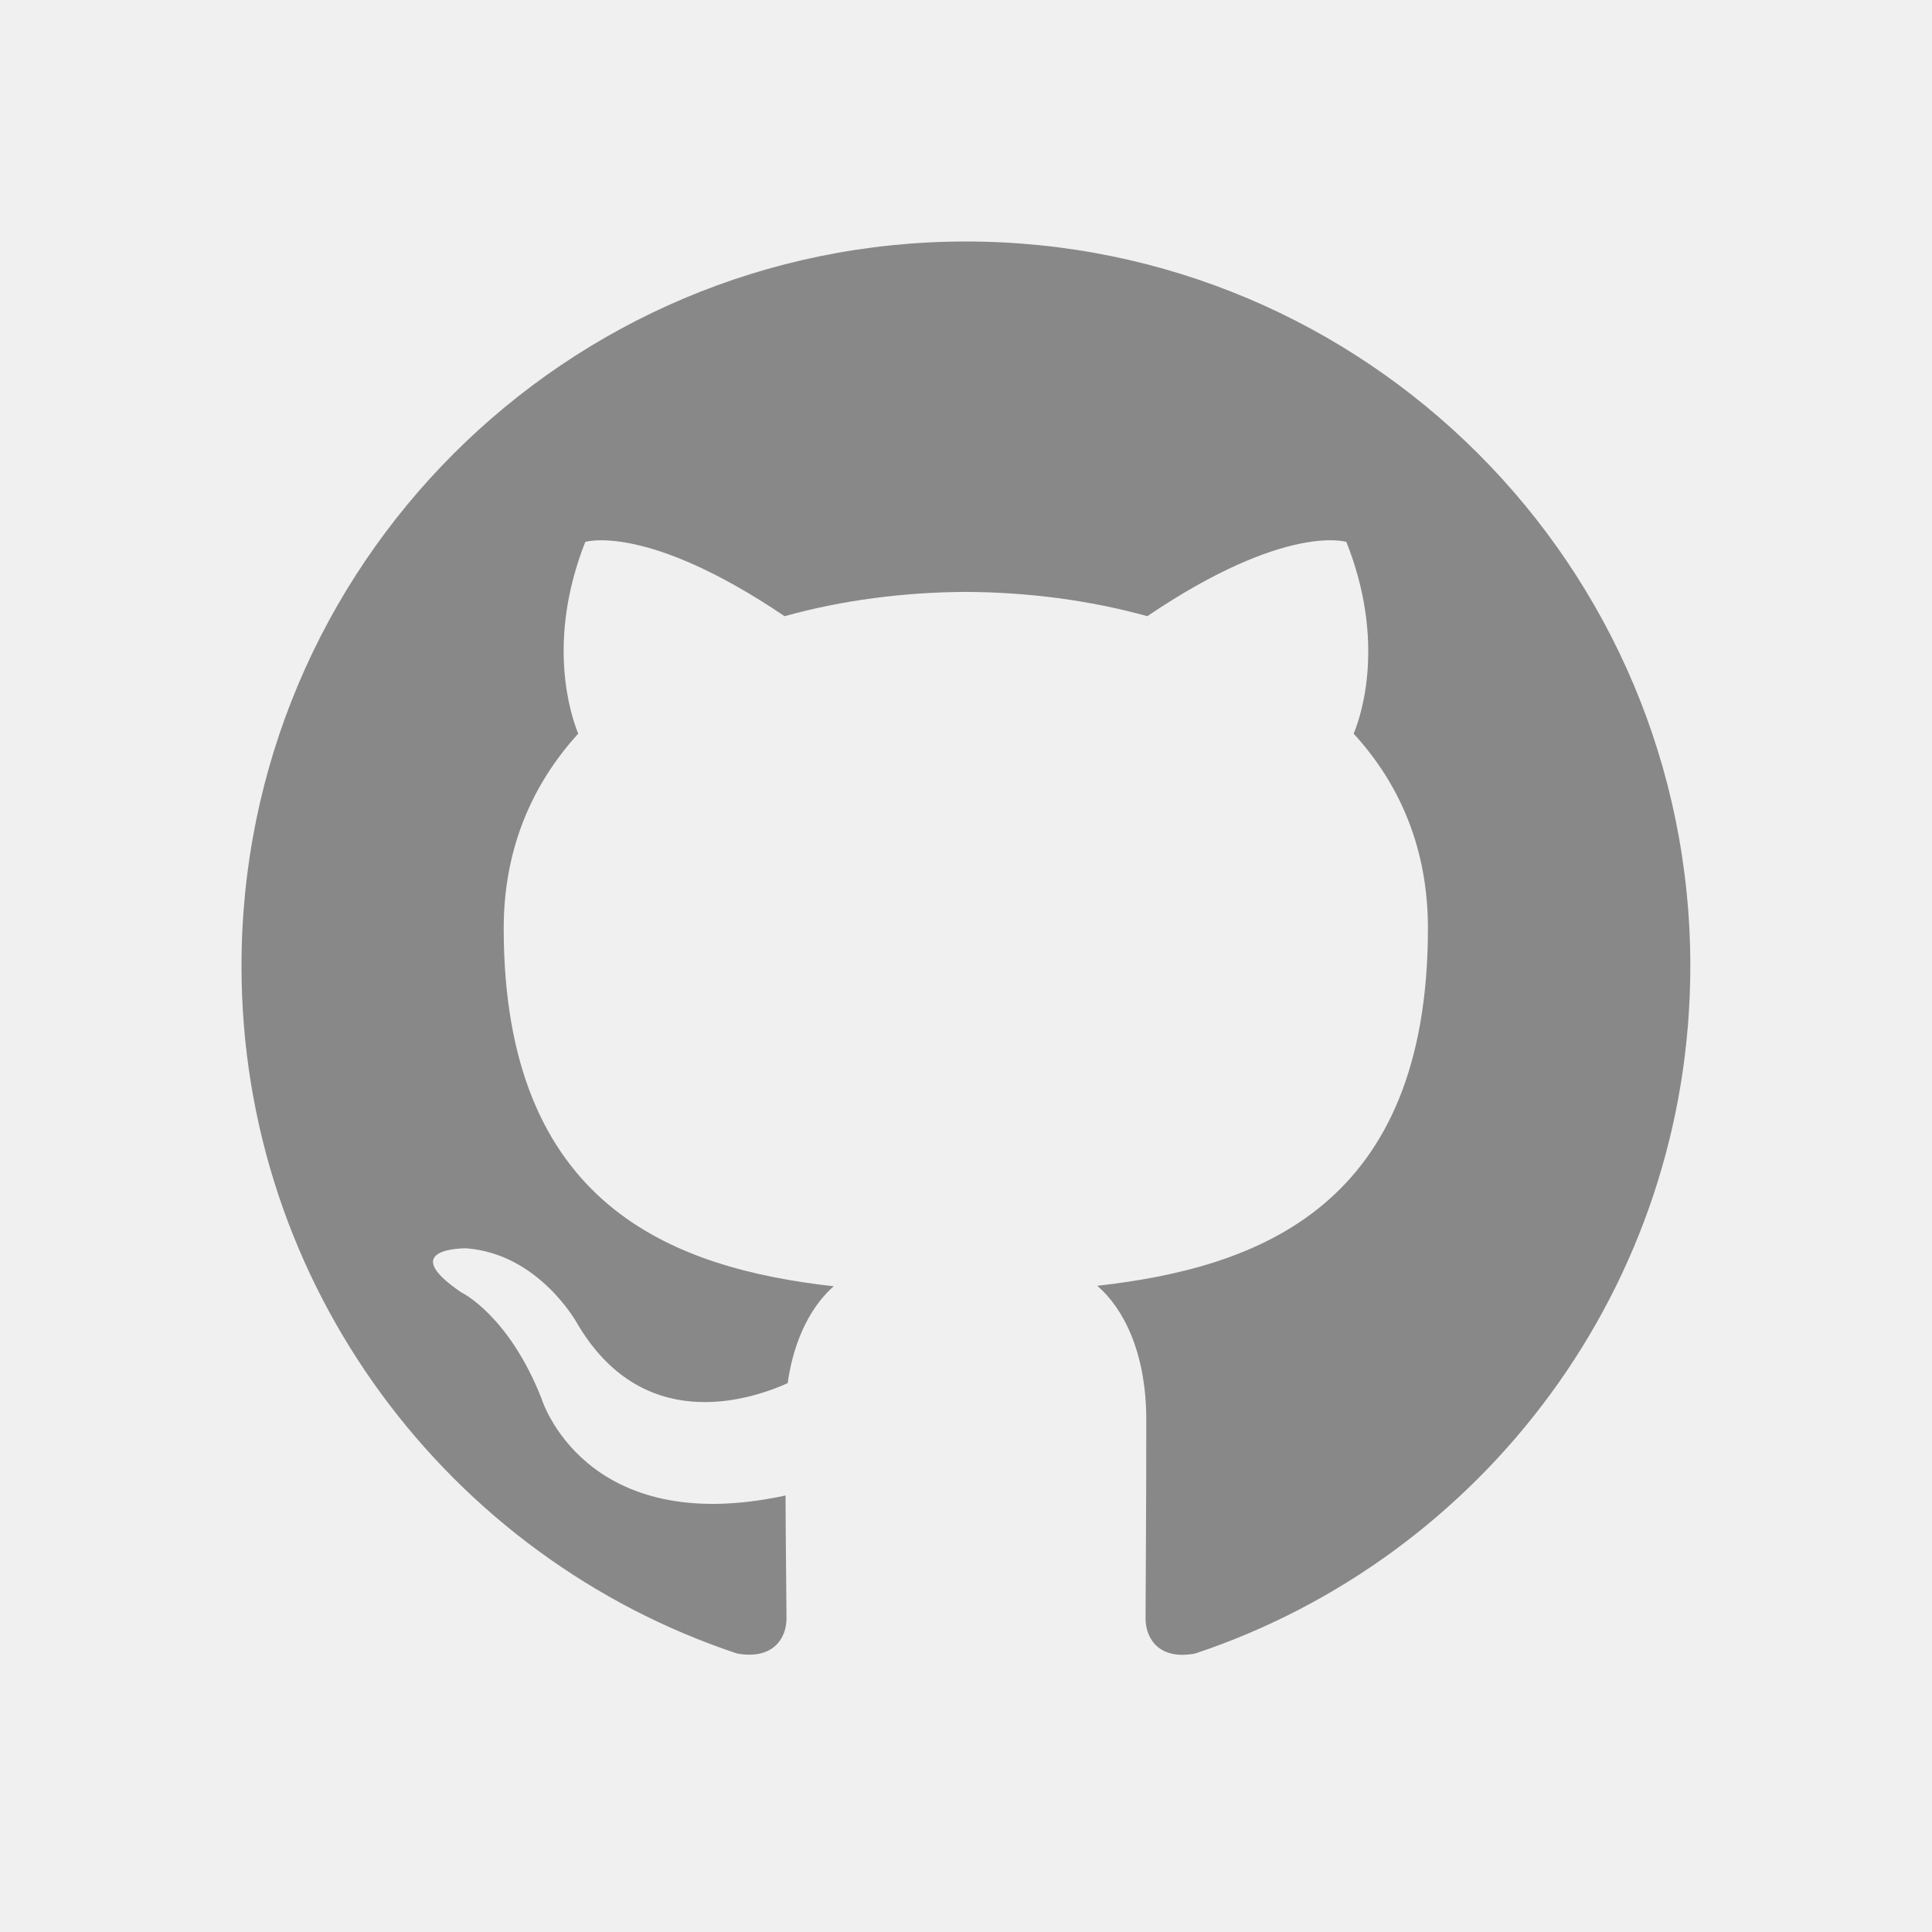
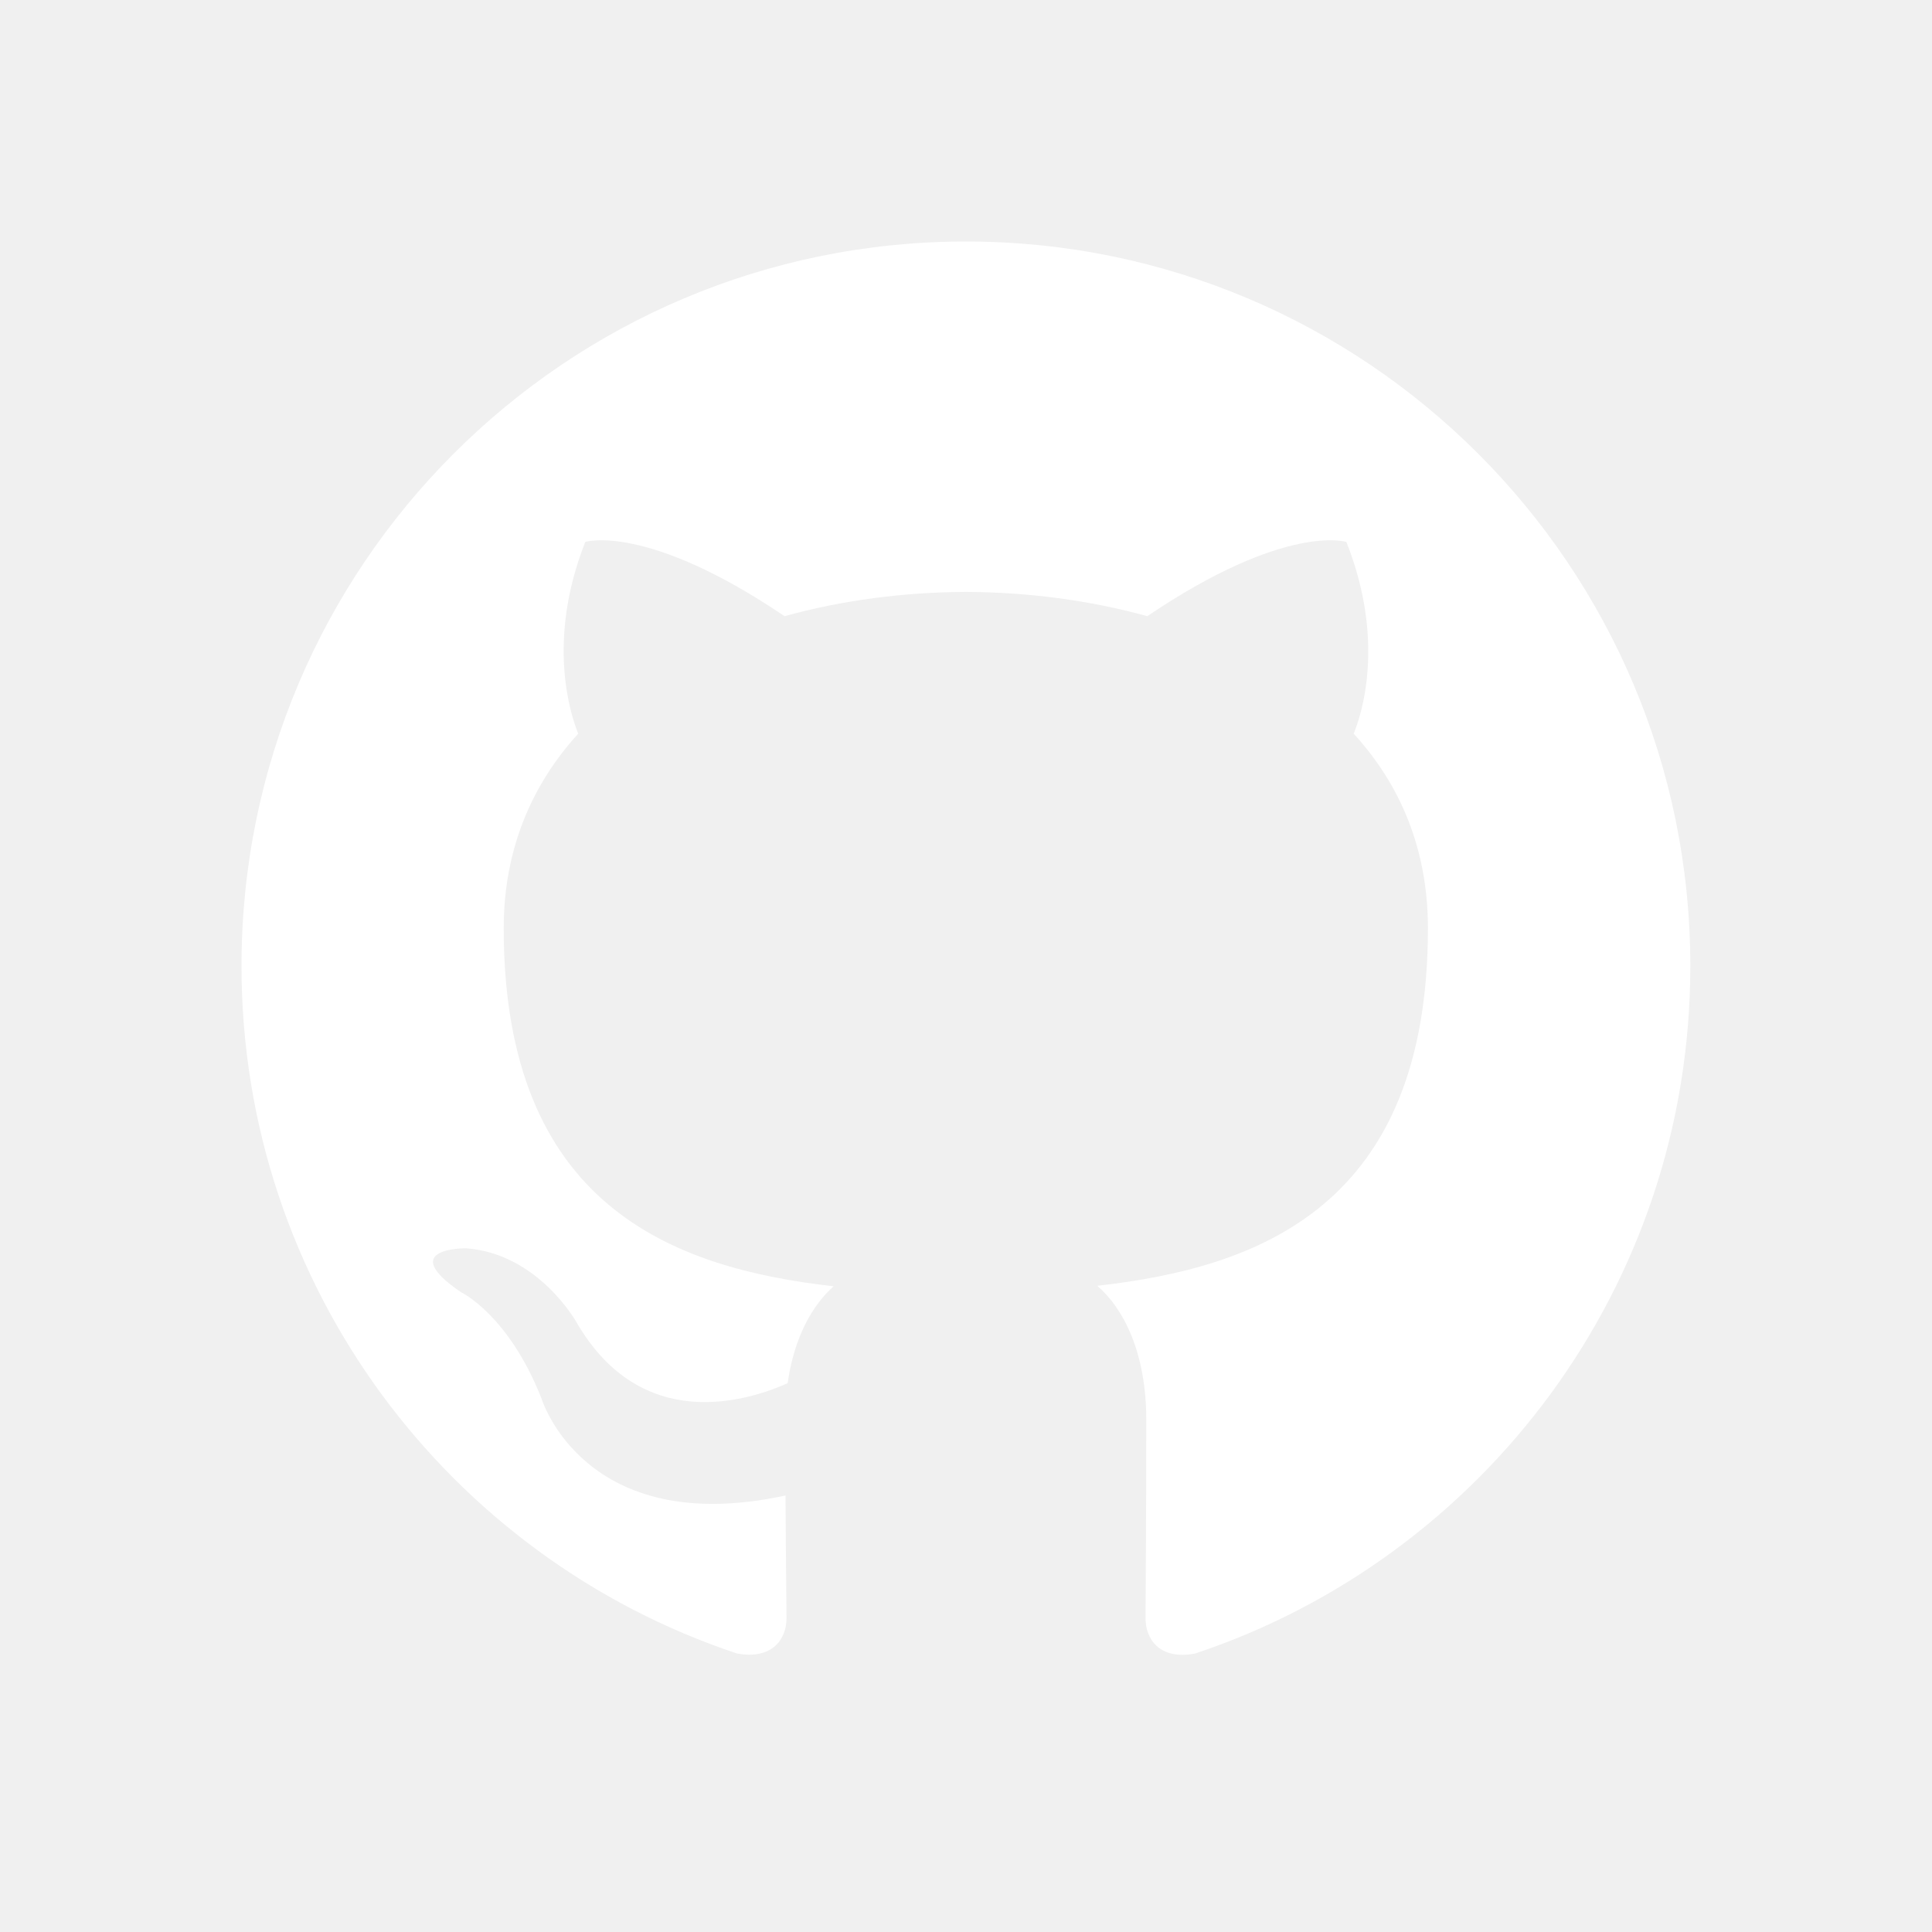
<svg xmlns="http://www.w3.org/2000/svg" viewBox="0,0,256,256" width="22px" height="22px">
  <g transform="">
-     <g fill="#888" fill-rule="evenodd" stroke="none" stroke-width="1" stroke-linecap="butt" stroke-linejoin="miter" stroke-miterlimit="10" stroke-dasharray="" stroke-dashoffset="0" font-family="none" font-weight="none" font-size="none" text-anchor="none" style="mix-blend-mode: normal">
+     <g fill="#fff" fill-rule="evenodd" stroke="none" stroke-width="1" stroke-linecap="butt" stroke-linejoin="miter" stroke-miterlimit="10" stroke-dasharray="" stroke-dashoffset="0" font-family="none" font-weight="none" font-size="none" text-anchor="none" style="mix-blend-mode: normal">
      <g transform="scale(8,8)">
        <path d="M16,4c-6.629,0 -12,5.371 -12,12c0,5.301 3.438,9.801 8.207,11.387c0.602,0.109 0.82,-0.258 0.82,-0.578c0,-0.285 -0.012,-1.039 -0.016,-2.039c-3.34,0.723 -4.043,-1.609 -4.043,-1.609c-0.547,-1.387 -1.332,-1.758 -1.332,-1.758c-1.09,-0.742 0.082,-0.727 0.082,-0.727c1.203,0.086 1.836,1.234 1.836,1.234c1.07,1.836 2.809,1.305 3.492,1c0.109,-0.777 0.422,-1.305 0.762,-1.605c-2.664,-0.301 -5.465,-1.332 -5.465,-5.93c0,-1.312 0.469,-2.383 1.234,-3.223c-0.121,-0.301 -0.535,-1.523 0.117,-3.176c0,0 1.008,-0.32 3.301,1.23c0.957,-0.266 1.984,-0.398 3.004,-0.402c1.02,0.004 2.047,0.137 3.004,0.402c2.293,-1.551 3.297,-1.23 3.297,-1.23c0.656,1.652 0.246,2.875 0.121,3.176c0.77,0.84 1.23,1.91 1.23,3.223c0,4.609 -2.805,5.621 -5.477,5.922c0.43,0.367 0.812,1.102 0.812,2.219c0,1.605 -0.012,2.898 -0.012,3.293c0,0.32 0.215,0.695 0.824,0.578c4.766,-1.59 8.199,-6.086 8.199,-11.387c0,-6.629 -5.371,-12 -12,-12z" />
      </g>
    </g>
  </g>
</svg>
